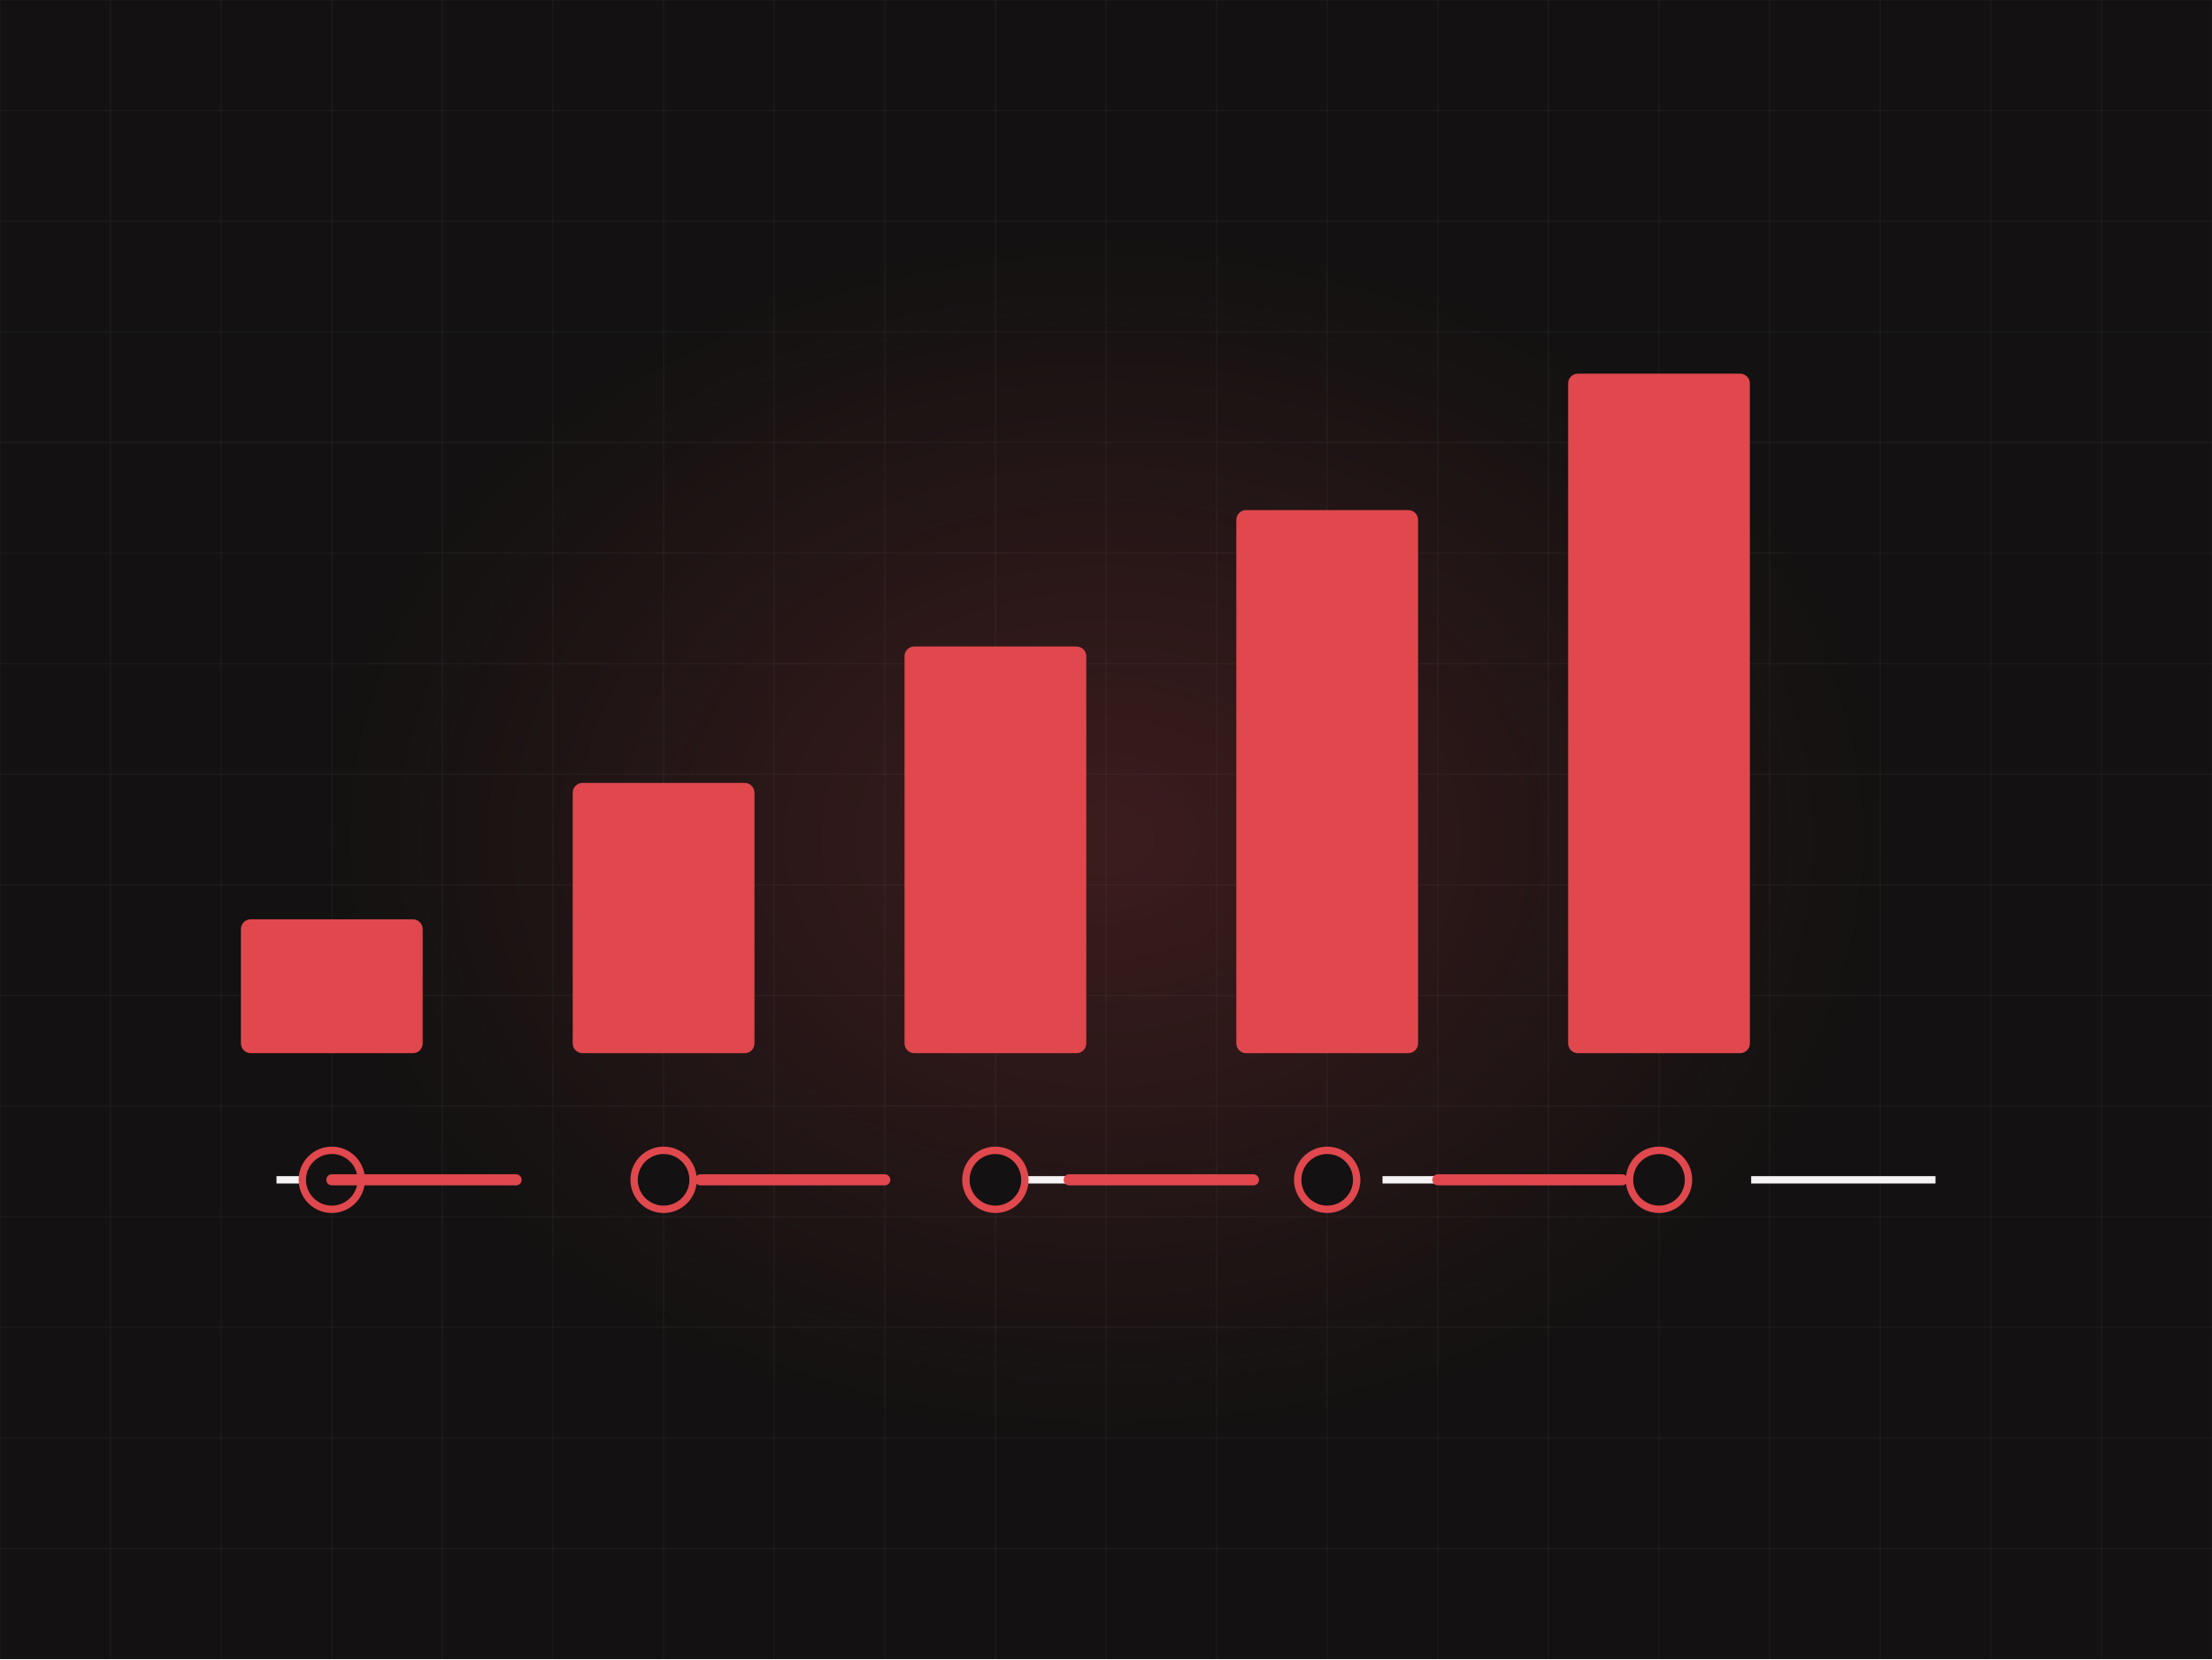
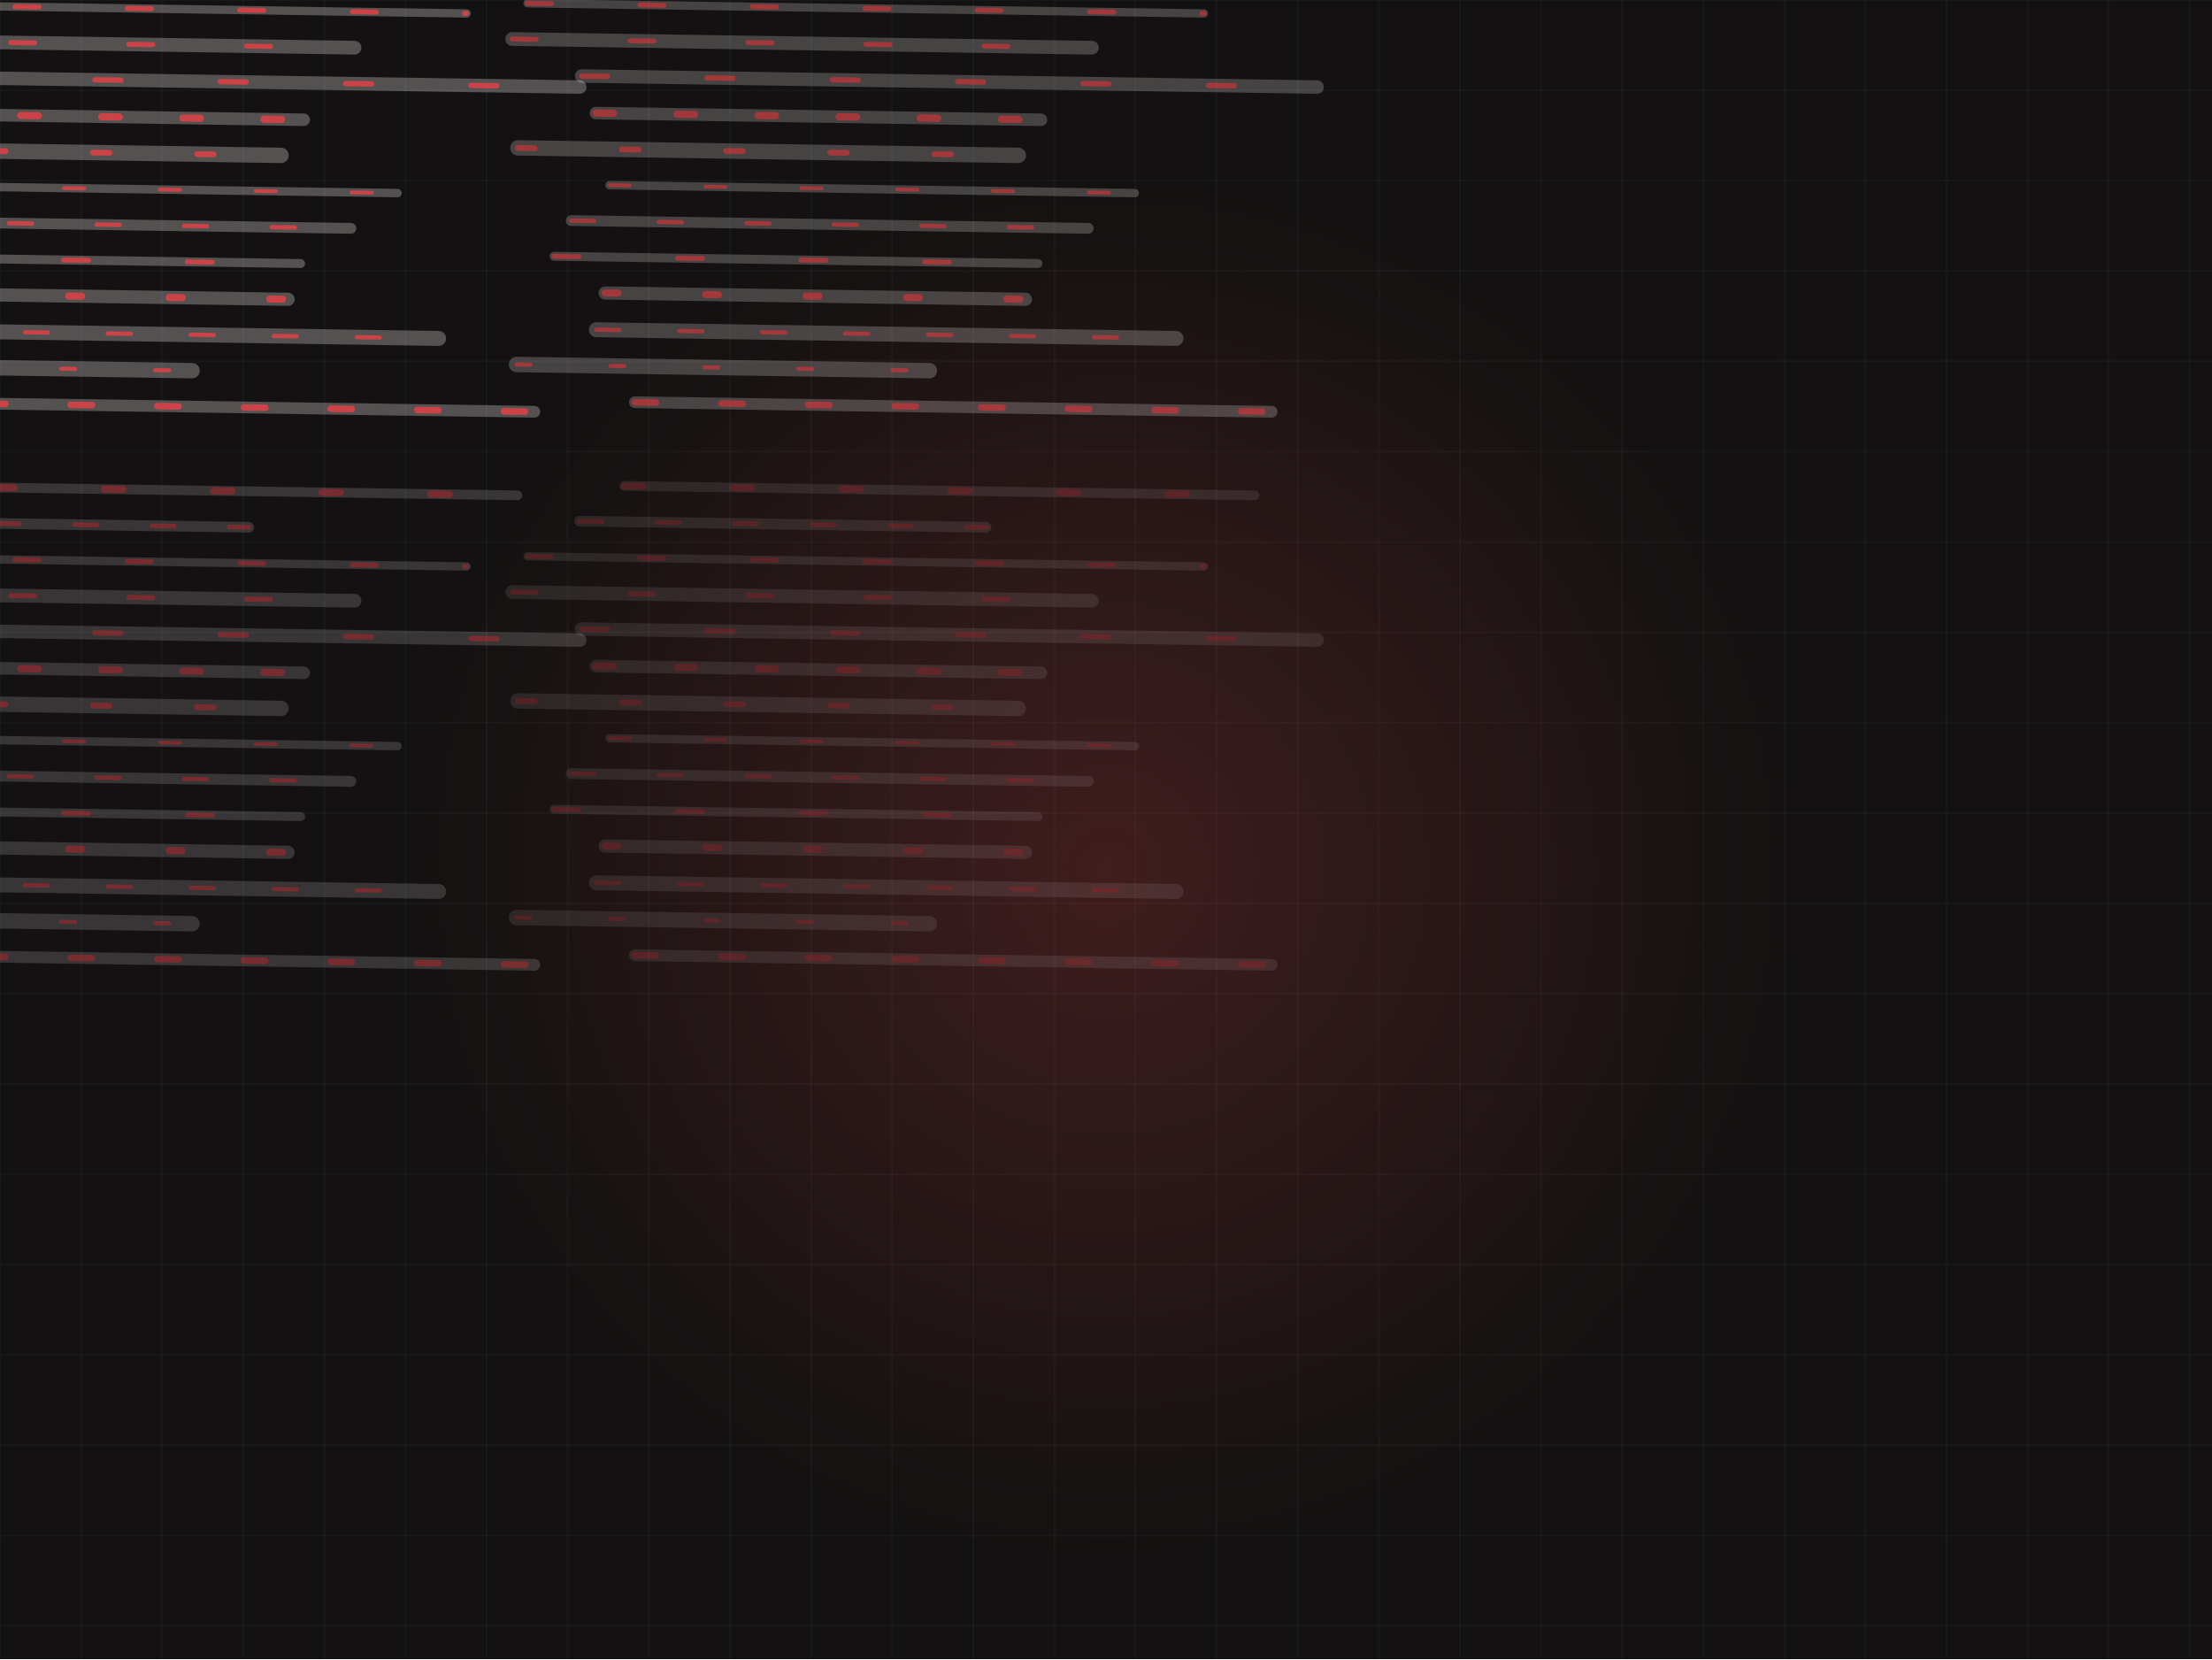
- <svg xmlns="http://www.w3.org/2000/svg" viewBox="0 0 1200 900" width="1200" height="900" role="img" aria-label="Project phase timeline">
+ <svg xmlns="http://www.w3.org/2000/svg" viewBox="0 0 1200 900" width="1200" height="900" role="img" aria-label="concrete motion graphic">
+   <style>.fl{animation:fl 2.18s linear infinite}@keyframes fl{0%{stroke-dashoffset:-240}100%{stroke-dashoffset:0}}@media (prefers-reduced-motion: reduce){*{animation:none!important}.dw{stroke-dashoffset:0!important}.st,.rise,.rg,.sw,.ln{opacity:1!important;transform:none!important}}</style>
+   <rect width="1200" height="900" fill="#131111" />
+   <line x1="0" y1="0" x2="0" y2="900" stroke="#f5f3f3" stroke-width="1" opacity=".03" />
+   <line x1="44" y1="0" x2="44" y2="900" stroke="#f5f3f3" stroke-width="1" opacity=".03" />
+   <line x1="88" y1="0" x2="88" y2="900" stroke="#f5f3f3" stroke-width="1" opacity=".03" />
+   <line x1="132" y1="0" x2="132" y2="900" stroke="#f5f3f3" stroke-width="1" opacity=".03" />
+   <line x1="176" y1="0" x2="176" y2="900" stroke="#f5f3f3" stroke-width="1" opacity=".03" />
+   <line x1="220" y1="0" x2="220" y2="900" stroke="#f5f3f3" stroke-width="1" opacity=".03" />
+   <line x1="264" y1="0" x2="264" y2="900" stroke="#f5f3f3" stroke-width="1" opacity=".03" />
+   <line x1="308" y1="0" x2="308" y2="900" stroke="#f5f3f3" stroke-width="1" opacity=".03" />
+   <line x1="352" y1="0" x2="352" y2="900" stroke="#f5f3f3" stroke-width="1" opacity=".03" />
+   <line x1="396" y1="0" x2="396" y2="900" stroke="#f5f3f3" stroke-width="1" opacity=".03" />
+   <line x1="440" y1="0" x2="440" y2="900" stroke="#f5f3f3" stroke-width="1" opacity=".03" />
+   <line x1="484" y1="0" x2="484" y2="900" stroke="#f5f3f3" stroke-width="1" opacity=".03" />
+   <line x1="528" y1="0" x2="528" y2="900" stroke="#f5f3f3" stroke-width="1" opacity=".03" />
+   <line x1="572" y1="0" x2="572" y2="900" stroke="#f5f3f3" stroke-width="1" opacity=".03" />
+   <line x1="616" y1="0" x2="616" y2="900" stroke="#f5f3f3" stroke-width="1" opacity=".03" />
+   <line x1="660" y1="0" x2="660" y2="900" stroke="#f5f3f3" stroke-width="1" opacity=".03" />
+   <line x1="704" y1="0" x2="704" y2="900" stroke="#f5f3f3" stroke-width="1" opacity=".03" />
+   <line x1="748" y1="0" x2="748" y2="900" stroke="#f5f3f3" stroke-width="1" opacity=".03" />
+   <line x1="792" y1="0" x2="792" y2="900" stroke="#f5f3f3" stroke-width="1" opacity=".03" />
+   <line x1="836" y1="0" x2="836" y2="900" stroke="#f5f3f3" stroke-width="1" opacity=".03" />
+   <line x1="880" y1="0" x2="880" y2="900" stroke="#f5f3f3" stroke-width="1" opacity=".03" />
+   <line x1="924" y1="0" x2="924" y2="900" stroke="#f5f3f3" stroke-width="1" opacity=".03" />
+   <line x1="968" y1="0" x2="968" y2="900" stroke="#f5f3f3" stroke-width="1" opacity=".03" />
+   <line x1="1012" y1="0" x2="1012" y2="900" stroke="#f5f3f3" stroke-width="1" opacity=".03" />
+   <line x1="1056" y1="0" x2="1056" y2="900" stroke="#f5f3f3" stroke-width="1" opacity=".03" />
+   <line x1="1100" y1="0" x2="1100" y2="900" stroke="#f5f3f3" stroke-width="1" opacity=".03" />
+   <line x1="1144" y1="0" x2="1144" y2="900" stroke="#f5f3f3" stroke-width="1" opacity=".03" />
+   <line x1="1188" y1="0" x2="1188" y2="900" stroke="#f5f3f3" stroke-width="1" opacity=".03" />
+   <line x1="0" y1="0" x2="1200" y2="0" stroke="#f5f3f3" stroke-width="1" opacity=".03" />
+   <line x1="0" y1="49" x2="1200" y2="49" stroke="#f5f3f3" stroke-width="1" opacity=".03" />
+   <line x1="0" y1="98" x2="1200" y2="98" stroke="#f5f3f3" stroke-width="1" opacity=".03" />
+   <line x1="0" y1="147" x2="1200" y2="147" stroke="#f5f3f3" stroke-width="1" opacity=".03" />
+   <line x1="0" y1="196" x2="1200" y2="196" stroke="#f5f3f3" stroke-width="1" opacity=".03" />
+   <line x1="0" y1="245" x2="1200" y2="245" stroke="#f5f3f3" stroke-width="1" opacity=".03" />
+   <line x1="0" y1="294" x2="1200" y2="294" stroke="#f5f3f3" stroke-width="1" opacity=".03" />
+   <line x1="0" y1="343" x2="1200" y2="343" stroke="#f5f3f3" stroke-width="1" opacity=".03" />
+   <line x1="0" y1="392" x2="1200" y2="392" stroke="#f5f3f3" stroke-width="1" opacity=".03" />
+   <line x1="0" y1="441" x2="1200" y2="441" stroke="#f5f3f3" stroke-width="1" opacity=".03" />
+   <line x1="0" y1="490" x2="1200" y2="490" stroke="#f5f3f3" stroke-width="1" opacity=".03" />
+   <line x1="0" y1="539" x2="1200" y2="539" stroke="#f5f3f3" stroke-width="1" opacity=".03" />
+   <line x1="0" y1="588" x2="1200" y2="588" stroke="#f5f3f3" stroke-width="1" opacity=".03" />
+   <line x1="0" y1="637" x2="1200" y2="637" stroke="#f5f3f3" stroke-width="1" opacity=".03" />
+   <line x1="0" y1="686" x2="1200" y2="686" stroke="#f5f3f3" stroke-width="1" opacity=".03" />
+   <line x1="0" y1="735" x2="1200" y2="735" stroke="#f5f3f3" stroke-width="1" opacity=".03" />
+   <line x1="0" y1="784" x2="1200" y2="784" stroke="#f5f3f3" stroke-width="1" opacity=".03" />
+   <line x1="0" y1="833" x2="1200" y2="833" stroke="#f5f3f3" stroke-width="1" opacity=".03" />
+   <line x1="0" y1="882" x2="1200" y2="882" stroke="#f5f3f3" stroke-width="1" opacity=".03" />
  <defs>
-     <radialGradient id="glow">
-       <stop offset="0%" stop-color="#e0484d" stop-opacity=".20" />
+     <radialGradient id="g">
+       <stop offset="0%" stop-color="#e0484d" stop-opacity=".22" />
      <stop offset="100%" stop-color="#e0484d" stop-opacity="0" />
    </radialGradient>
  </defs>
-   <style>.dw{stroke-dasharray:100;stroke-dashoffset:100;animation:dw 9.97s ease-in-out infinite}@keyframes dw{0%{stroke-dashoffset:100}24%{stroke-dashoffset:0}84%{stroke-dashoffset:0;opacity:1}95%{stroke-dashoffset:0;opacity:0}100%{stroke-dashoffset:100;opacity:0}}.st{opacity:0;transform-origin:center bottom;animation:stg 9.97s ease-in-out infinite}@keyframes stg{0%,8%{opacity:0;transform:scaleY(0)}26%{opacity:1;transform:scaleY(1)}84%{opacity:1}95%,100%{opacity:0}}@media (prefers-reduced-motion: reduce){*{animation:none!important}.dw{stroke-dashoffset:0!important}[class]{opacity:1!important}}/*rest-state*/.dw{stroke-dashoffset:0;opacity:1}.st{opacity:1}</style>
-   <rect width="1200" height="900" fill="#131111" />
-   <line x1="0" y1="0" x2="0" y2="900" stroke="#f5f3f3" stroke-width="1" opacity=".028" />
-   <line x1="60" y1="0" x2="60" y2="900" stroke="#f5f3f3" stroke-width="1" opacity=".028" />
-   <line x1="120" y1="0" x2="120" y2="900" stroke="#f5f3f3" stroke-width="1" opacity=".028" />
-   <line x1="180" y1="0" x2="180" y2="900" stroke="#f5f3f3" stroke-width="1" opacity=".028" />
-   <line x1="240" y1="0" x2="240" y2="900" stroke="#f5f3f3" stroke-width="1" opacity=".028" />
-   <line x1="300" y1="0" x2="300" y2="900" stroke="#f5f3f3" stroke-width="1" opacity=".028" />
-   <line x1="360" y1="0" x2="360" y2="900" stroke="#f5f3f3" stroke-width="1" opacity=".028" />
-   <line x1="420" y1="0" x2="420" y2="900" stroke="#f5f3f3" stroke-width="1" opacity=".028" />
-   <line x1="480" y1="0" x2="480" y2="900" stroke="#f5f3f3" stroke-width="1" opacity=".028" />
-   <line x1="540" y1="0" x2="540" y2="900" stroke="#f5f3f3" stroke-width="1" opacity=".028" />
-   <line x1="600" y1="0" x2="600" y2="900" stroke="#f5f3f3" stroke-width="1" opacity=".028" />
-   <line x1="660" y1="0" x2="660" y2="900" stroke="#f5f3f3" stroke-width="1" opacity=".028" />
-   <line x1="720" y1="0" x2="720" y2="900" stroke="#f5f3f3" stroke-width="1" opacity=".028" />
-   <line x1="780" y1="0" x2="780" y2="900" stroke="#f5f3f3" stroke-width="1" opacity=".028" />
-   <line x1="840" y1="0" x2="840" y2="900" stroke="#f5f3f3" stroke-width="1" opacity=".028" />
-   <line x1="900" y1="0" x2="900" y2="900" stroke="#f5f3f3" stroke-width="1" opacity=".028" />
-   <line x1="960" y1="0" x2="960" y2="900" stroke="#f5f3f3" stroke-width="1" opacity=".028" />
-   <line x1="1020" y1="0" x2="1020" y2="900" stroke="#f5f3f3" stroke-width="1" opacity=".028" />
-   <line x1="1080" y1="0" x2="1080" y2="900" stroke="#f5f3f3" stroke-width="1" opacity=".028" />
-   <line x1="1140" y1="0" x2="1140" y2="900" stroke="#f5f3f3" stroke-width="1" opacity=".028" />
-   <line x1="1200" y1="0" x2="1200" y2="900" stroke="#f5f3f3" stroke-width="1" opacity=".028" />
-   <line x1="0" y1="0" x2="1200" y2="0" stroke="#f5f3f3" stroke-width="1" opacity=".028" />
-   <line x1="0" y1="60" x2="1200" y2="60" stroke="#f5f3f3" stroke-width="1" opacity=".028" />
-   <line x1="0" y1="120" x2="1200" y2="120" stroke="#f5f3f3" stroke-width="1" opacity=".028" />
-   <line x1="0" y1="180" x2="1200" y2="180" stroke="#f5f3f3" stroke-width="1" opacity=".028" />
-   <line x1="0" y1="240" x2="1200" y2="240" stroke="#f5f3f3" stroke-width="1" opacity=".028" />
-   <line x1="0" y1="300" x2="1200" y2="300" stroke="#f5f3f3" stroke-width="1" opacity=".028" />
-   <line x1="0" y1="360" x2="1200" y2="360" stroke="#f5f3f3" stroke-width="1" opacity=".028" />
-   <line x1="0" y1="420" x2="1200" y2="420" stroke="#f5f3f3" stroke-width="1" opacity=".028" />
-   <line x1="0" y1="480" x2="1200" y2="480" stroke="#f5f3f3" stroke-width="1" opacity=".028" />
-   <line x1="0" y1="540" x2="1200" y2="540" stroke="#f5f3f3" stroke-width="1" opacity=".028" />
-   <line x1="0" y1="600" x2="1200" y2="600" stroke="#f5f3f3" stroke-width="1" opacity=".028" />
-   <line x1="0" y1="660" x2="1200" y2="660" stroke="#f5f3f3" stroke-width="1" opacity=".028" />
-   <line x1="0" y1="720" x2="1200" y2="720" stroke="#f5f3f3" stroke-width="1" opacity=".028" />
-   <line x1="0" y1="780" x2="1200" y2="780" stroke="#f5f3f3" stroke-width="1" opacity=".028" />
-   <line x1="0" y1="840" x2="1200" y2="840" stroke="#f5f3f3" stroke-width="1" opacity=".028" />
-   <line x1="0" y1="900" x2="1200" y2="900" stroke="#f5f3f3" stroke-width="1" opacity=".028" />
-   <ellipse cx="600" cy="455" rx="430" ry="330" fill="url(#glow)" />
-   <path class="dw" d="M150,640 L1050,640" pathLength="100" stroke="#f5f3f3" stroke-width="4" opacity=".3" fill="none" style="animation-delay:0s" />
-   <rect class="st" x="132" y="500" width="96" height="70" rx="4" fill="#e0484d" opacity=".22" style="animation-delay:0.00s" />
-   <rect class="st" x="132" y="500" width="96" height="70" rx="4" fill="none" stroke="#e0484d" stroke-width="2.6" opacity=".72" style="animation-delay:0.00s" />
-   <circle class="st" cx="180" cy="640" r="16" fill="#131111" stroke="#e0484d" stroke-width="4" style="animation-delay:0.00s" />
-   <rect class="st" x="312" y="426" width="96" height="144" rx="4" fill="#e0484d" opacity=".22" style="animation-delay:0.50s" />
-   <rect class="st" x="312" y="426" width="96" height="144" rx="4" fill="none" stroke="#e0484d" stroke-width="2.6" opacity=".72" style="animation-delay:0.50s" />
-   <circle class="st" cx="360" cy="640" r="16" fill="#131111" stroke="#e0484d" stroke-width="4" style="animation-delay:0.50s" />
-   <rect class="st" x="492" y="352" width="96" height="218" rx="4" fill="#e0484d" opacity=".22" style="animation-delay:1.00s" />
-   <rect class="st" x="492" y="352" width="96" height="218" rx="4" fill="none" stroke="#e0484d" stroke-width="2.6" opacity=".72" style="animation-delay:1.00s" />
-   <circle class="st" cx="540" cy="640" r="16" fill="#131111" stroke="#e0484d" stroke-width="4" style="animation-delay:1.00s" />
-   <rect class="st" x="672" y="278" width="96" height="292" rx="4" fill="#e0484d" opacity=".22" style="animation-delay:1.50s" />
-   <rect class="st" x="672" y="278" width="96" height="292" rx="4" fill="none" stroke="#e0484d" stroke-width="2.6" opacity=".72" style="animation-delay:1.50s" />
-   <circle class="st" cx="720" cy="640" r="16" fill="#131111" stroke="#e0484d" stroke-width="4" style="animation-delay:1.50s" />
-   <rect class="st" x="852" y="204" width="96" height="366" rx="4" fill="#e0484d" opacity=".22" style="animation-delay:2.00s" />
-   <rect class="st" x="852" y="204" width="96" height="366" rx="4" fill="none" stroke="#e0484d" stroke-width="2.6" opacity=".72" style="animation-delay:2.00s" />
-   <circle class="st" cx="900" cy="640" r="16" fill="#131111" stroke="#e0484d" stroke-width="4" style="animation-delay:2.00s" />
-   <path class="dw" d="M180,640 L900,640" pathLength="100" stroke="#e0484d" stroke-width="6" fill="none" stroke-linecap="round" style="animation-delay:.3s" />
+   <circle cx="600" cy="471" r="376" fill="url(#g)" />
+   <g opacity="0.90" transform="translate(-200,-150) scale(.5) rotate(0.86 600 460)">
+     <path d="M274,232 L958,232" stroke="#f5f3f3" stroke-width="10.5" opacity=".32" fill="none" stroke-linecap="round" />
+     <path class="fl" d="M274,232 L958,232" stroke="#e0484d" stroke-width="7.7" fill="none" stroke-dasharray="20 98" stroke-linecap="round" style="animation-delay:0.00s" />
+     <path d="M226,271 L667,271" stroke="#f5f3f3" stroke-width="11.6" opacity=".32" fill="none" stroke-linecap="round" />
+     <path class="fl" d="M226,271 L667,271" stroke="#e0484d" stroke-width="5.1" fill="none" stroke-dasharray="24 60" stroke-linecap="round" style="animation-delay:0.09s" />
+     <path d="M170,310 L904,310" stroke="#f5f3f3" stroke-width="9.0" opacity=".32" fill="none" stroke-linecap="round" />
+     <path class="fl" d="M170,310 L904,310" stroke="#e0484d" stroke-width="5.4" fill="none" stroke-dasharray="26 96" stroke-linecap="round" style="animation-delay:0.17s" />
+     <path d="M154,349 L783,349" stroke="#f5f3f3" stroke-width="14.9" opacity=".32" fill="none" stroke-linecap="round" />
+     <path class="fl" d="M154,349 L783,349" stroke="#e0484d" stroke-width="5.4" fill="none" stroke-dasharray="26 102" stroke-linecap="round" style="animation-delay:0.26s" />
+     <path d="M230,388 L1028,388" stroke="#f5f3f3" stroke-width="14.6" opacity=".32" fill="none" stroke-linecap="round" />
+     <path class="fl" d="M230,388 L1028,388" stroke="#e0484d" stroke-width="5.8" fill="none" stroke-dasharray="28 108" stroke-linecap="round" style="animation-delay:0.34s" />
+     <path d="M246,428 L729,428" stroke="#f5f3f3" stroke-width="13.6" opacity=".32" fill="none" stroke-linecap="round" />
+     <path class="fl" d="M246,428 L729,428" stroke="#e0484d" stroke-width="7.8" fill="none" stroke-dasharray="19 69" stroke-linecap="round" style="animation-delay:0.43s" />
+     <path d="M162,467 L705,467" stroke="#f5f3f3" stroke-width="16.7" opacity=".32" fill="none" stroke-linecap="round" />
+     <path class="fl" d="M162,467 L705,467" stroke="#e0484d" stroke-width="6.3" fill="none" stroke-dasharray="18 95" stroke-linecap="round" style="animation-delay:0.52s" />
+     <path d="M262,506 L832,506" stroke="#f5f3f3" stroke-width="9.1" opacity=".32" fill="none" stroke-linecap="round" />
+     <path class="fl" d="M262,506 L832,506" stroke="#e0484d" stroke-width="4.1" fill="none" stroke-dasharray="22 82" stroke-linecap="round" style="animation-delay:0.60s" />
+     <path d="M221,545 L782,545" stroke="#f5f3f3" stroke-width="11.7" opacity=".32" fill="none" stroke-linecap="round" />
+     <path class="fl" d="M221,545 L782,545" stroke="#e0484d" stroke-width="4.7" fill="none" stroke-dasharray="25 70" stroke-linecap="round" style="animation-delay:0.69s" />
+     <path d="M203,584 L728,584" stroke="#f5f3f3" stroke-width="9.7" opacity=".32" fill="none" stroke-linecap="round" />
+     <path class="fl" d="M203,584 L728,584" stroke="#e0484d" stroke-width="5.3" fill="none" stroke-dasharray="27 107" stroke-linecap="round" style="animation-delay:0.77s" />
+     <path d="M259,623 L715,623" stroke="#f5f3f3" stroke-width="14.3" opacity=".32" fill="none" stroke-linecap="round" />
+     <path class="fl" d="M259,623 L715,623" stroke="#e0484d" stroke-width="7.7" fill="none" stroke-dasharray="14 95" stroke-linecap="round" style="animation-delay:0.86s" />
+     <path d="M250,663 L879,663" stroke="#f5f3f3" stroke-width="16.2" opacity=".32" fill="none" stroke-linecap="round" />
+     <path class="fl" d="M250,663 L879,663" stroke="#e0484d" stroke-width="4.6" fill="none" stroke-dasharray="25 65" stroke-linecap="round" style="animation-delay:0.95s" />
+     <path d="M164,702 L612,702" stroke="#f5f3f3" stroke-width="16.7" opacity=".32" fill="none" stroke-linecap="round" />
+     <path class="fl" d="M164,702 L612,702" stroke="#e0484d" stroke-width="4.4" fill="none" stroke-dasharray="15 87" stroke-linecap="round" style="animation-delay:1.03s" />
+     <path d="M293,741 L984,741" stroke="#f5f3f3" stroke-width="12.7" opacity=".32" fill="none" stroke-linecap="round" />
+     <path class="fl" d="M293,741 L984,741" stroke="#e0484d" stroke-width="7.1" fill="none" stroke-dasharray="23 71" stroke-linecap="round" style="animation-delay:1.12s" />
+   </g>
+   <g opacity="0.70" transform="translate(200,-150) scale(.5) rotate(0.86 600 460)">
+     <path d="M274,232 L958,232" stroke="#f5f3f3" stroke-width="10.5" opacity=".32" fill="none" stroke-linecap="round" />
+     <path class="fl" d="M274,232 L958,232" stroke="#e0484d" stroke-width="7.7" fill="none" stroke-dasharray="20 98" stroke-linecap="round" style="animation-delay:0.00s" />
+     <path d="M226,271 L667,271" stroke="#f5f3f3" stroke-width="11.6" opacity=".32" fill="none" stroke-linecap="round" />
+     <path class="fl" d="M226,271 L667,271" stroke="#e0484d" stroke-width="5.1" fill="none" stroke-dasharray="24 60" stroke-linecap="round" style="animation-delay:0.09s" />
+     <path d="M170,310 L904,310" stroke="#f5f3f3" stroke-width="9.0" opacity=".32" fill="none" stroke-linecap="round" />
+     <path class="fl" d="M170,310 L904,310" stroke="#e0484d" stroke-width="5.4" fill="none" stroke-dasharray="26 96" stroke-linecap="round" style="animation-delay:0.17s" />
+     <path d="M154,349 L783,349" stroke="#f5f3f3" stroke-width="14.9" opacity=".32" fill="none" stroke-linecap="round" />
+     <path class="fl" d="M154,349 L783,349" stroke="#e0484d" stroke-width="5.4" fill="none" stroke-dasharray="26 102" stroke-linecap="round" style="animation-delay:0.26s" />
+     <path d="M230,388 L1028,388" stroke="#f5f3f3" stroke-width="14.6" opacity=".32" fill="none" stroke-linecap="round" />
+     <path class="fl" d="M230,388 L1028,388" stroke="#e0484d" stroke-width="5.8" fill="none" stroke-dasharray="28 108" stroke-linecap="round" style="animation-delay:0.34s" />
+     <path d="M246,428 L729,428" stroke="#f5f3f3" stroke-width="13.6" opacity=".32" fill="none" stroke-linecap="round" />
+     <path class="fl" d="M246,428 L729,428" stroke="#e0484d" stroke-width="7.8" fill="none" stroke-dasharray="19 69" stroke-linecap="round" style="animation-delay:0.43s" />
+     <path d="M162,467 L705,467" stroke="#f5f3f3" stroke-width="16.7" opacity=".32" fill="none" stroke-linecap="round" />
+     <path class="fl" d="M162,467 L705,467" stroke="#e0484d" stroke-width="6.3" fill="none" stroke-dasharray="18 95" stroke-linecap="round" style="animation-delay:0.52s" />
+     <path d="M262,506 L832,506" stroke="#f5f3f3" stroke-width="9.1" opacity=".32" fill="none" stroke-linecap="round" />
+     <path class="fl" d="M262,506 L832,506" stroke="#e0484d" stroke-width="4.1" fill="none" stroke-dasharray="22 82" stroke-linecap="round" style="animation-delay:0.60s" />
+     <path d="M221,545 L782,545" stroke="#f5f3f3" stroke-width="11.7" opacity=".32" fill="none" stroke-linecap="round" />
+     <path class="fl" d="M221,545 L782,545" stroke="#e0484d" stroke-width="4.7" fill="none" stroke-dasharray="25 70" stroke-linecap="round" style="animation-delay:0.69s" />
+     <path d="M203,584 L728,584" stroke="#f5f3f3" stroke-width="9.7" opacity=".32" fill="none" stroke-linecap="round" />
+     <path class="fl" d="M203,584 L728,584" stroke="#e0484d" stroke-width="5.3" fill="none" stroke-dasharray="27 107" stroke-linecap="round" style="animation-delay:0.77s" />
+     <path d="M259,623 L715,623" stroke="#f5f3f3" stroke-width="14.3" opacity=".32" fill="none" stroke-linecap="round" />
+     <path class="fl" d="M259,623 L715,623" stroke="#e0484d" stroke-width="7.7" fill="none" stroke-dasharray="14 95" stroke-linecap="round" style="animation-delay:0.86s" />
+     <path d="M250,663 L879,663" stroke="#f5f3f3" stroke-width="16.2" opacity=".32" fill="none" stroke-linecap="round" />
+     <path class="fl" d="M250,663 L879,663" stroke="#e0484d" stroke-width="4.6" fill="none" stroke-dasharray="25 65" stroke-linecap="round" style="animation-delay:0.95s" />
+     <path d="M164,702 L612,702" stroke="#f5f3f3" stroke-width="16.7" opacity=".32" fill="none" stroke-linecap="round" />
+     <path class="fl" d="M164,702 L612,702" stroke="#e0484d" stroke-width="4.4" fill="none" stroke-dasharray="15 87" stroke-linecap="round" style="animation-delay:1.03s" />
+     <path d="M293,741 L984,741" stroke="#f5f3f3" stroke-width="12.7" opacity=".32" fill="none" stroke-linecap="round" />
+     <path class="fl" d="M293,741 L984,741" stroke="#e0484d" stroke-width="7.1" fill="none" stroke-dasharray="23 71" stroke-linecap="round" style="animation-delay:1.12s" />
+   </g>
+   <g opacity="0.50" transform="translate(-200,150) scale(.5) rotate(0.86 600 460)">
+     <path d="M274,232 L958,232" stroke="#f5f3f3" stroke-width="10.5" opacity=".32" fill="none" stroke-linecap="round" />
+     <path class="fl" d="M274,232 L958,232" stroke="#e0484d" stroke-width="7.7" fill="none" stroke-dasharray="20 98" stroke-linecap="round" style="animation-delay:0.00s" />
+     <path d="M226,271 L667,271" stroke="#f5f3f3" stroke-width="11.6" opacity=".32" fill="none" stroke-linecap="round" />
+     <path class="fl" d="M226,271 L667,271" stroke="#e0484d" stroke-width="5.1" fill="none" stroke-dasharray="24 60" stroke-linecap="round" style="animation-delay:0.09s" />
+     <path d="M170,310 L904,310" stroke="#f5f3f3" stroke-width="9.0" opacity=".32" fill="none" stroke-linecap="round" />
+     <path class="fl" d="M170,310 L904,310" stroke="#e0484d" stroke-width="5.4" fill="none" stroke-dasharray="26 96" stroke-linecap="round" style="animation-delay:0.17s" />
+     <path d="M154,349 L783,349" stroke="#f5f3f3" stroke-width="14.9" opacity=".32" fill="none" stroke-linecap="round" />
+     <path class="fl" d="M154,349 L783,349" stroke="#e0484d" stroke-width="5.4" fill="none" stroke-dasharray="26 102" stroke-linecap="round" style="animation-delay:0.26s" />
+     <path d="M230,388 L1028,388" stroke="#f5f3f3" stroke-width="14.6" opacity=".32" fill="none" stroke-linecap="round" />
+     <path class="fl" d="M230,388 L1028,388" stroke="#e0484d" stroke-width="5.8" fill="none" stroke-dasharray="28 108" stroke-linecap="round" style="animation-delay:0.34s" />
+     <path d="M246,428 L729,428" stroke="#f5f3f3" stroke-width="13.6" opacity=".32" fill="none" stroke-linecap="round" />
+     <path class="fl" d="M246,428 L729,428" stroke="#e0484d" stroke-width="7.8" fill="none" stroke-dasharray="19 69" stroke-linecap="round" style="animation-delay:0.43s" />
+     <path d="M162,467 L705,467" stroke="#f5f3f3" stroke-width="16.7" opacity=".32" fill="none" stroke-linecap="round" />
+     <path class="fl" d="M162,467 L705,467" stroke="#e0484d" stroke-width="6.3" fill="none" stroke-dasharray="18 95" stroke-linecap="round" style="animation-delay:0.52s" />
+     <path d="M262,506 L832,506" stroke="#f5f3f3" stroke-width="9.1" opacity=".32" fill="none" stroke-linecap="round" />
+     <path class="fl" d="M262,506 L832,506" stroke="#e0484d" stroke-width="4.1" fill="none" stroke-dasharray="22 82" stroke-linecap="round" style="animation-delay:0.60s" />
+     <path d="M221,545 L782,545" stroke="#f5f3f3" stroke-width="11.7" opacity=".32" fill="none" stroke-linecap="round" />
+     <path class="fl" d="M221,545 L782,545" stroke="#e0484d" stroke-width="4.7" fill="none" stroke-dasharray="25 70" stroke-linecap="round" style="animation-delay:0.69s" />
+     <path d="M203,584 L728,584" stroke="#f5f3f3" stroke-width="9.7" opacity=".32" fill="none" stroke-linecap="round" />
+     <path class="fl" d="M203,584 L728,584" stroke="#e0484d" stroke-width="5.3" fill="none" stroke-dasharray="27 107" stroke-linecap="round" style="animation-delay:0.77s" />
+     <path d="M259,623 L715,623" stroke="#f5f3f3" stroke-width="14.3" opacity=".32" fill="none" stroke-linecap="round" />
+     <path class="fl" d="M259,623 L715,623" stroke="#e0484d" stroke-width="7.7" fill="none" stroke-dasharray="14 95" stroke-linecap="round" style="animation-delay:0.86s" />
+     <path d="M250,663 L879,663" stroke="#f5f3f3" stroke-width="16.2" opacity=".32" fill="none" stroke-linecap="round" />
+     <path class="fl" d="M250,663 L879,663" stroke="#e0484d" stroke-width="4.6" fill="none" stroke-dasharray="25 65" stroke-linecap="round" style="animation-delay:0.95s" />
+     <path d="M164,702 L612,702" stroke="#f5f3f3" stroke-width="16.7" opacity=".32" fill="none" stroke-linecap="round" />
+     <path class="fl" d="M164,702 L612,702" stroke="#e0484d" stroke-width="4.4" fill="none" stroke-dasharray="15 87" stroke-linecap="round" style="animation-delay:1.03s" />
+     <path d="M293,741 L984,741" stroke="#f5f3f3" stroke-width="12.7" opacity=".32" fill="none" stroke-linecap="round" />
+     <path class="fl" d="M293,741 L984,741" stroke="#e0484d" stroke-width="7.1" fill="none" stroke-dasharray="23 71" stroke-linecap="round" style="animation-delay:1.12s" />
+   </g>
+   <g opacity="0.30" transform="translate(200,150) scale(.5) rotate(0.86 600 460)">
+     <path d="M274,232 L958,232" stroke="#f5f3f3" stroke-width="10.5" opacity=".32" fill="none" stroke-linecap="round" />
+     <path class="fl" d="M274,232 L958,232" stroke="#e0484d" stroke-width="7.7" fill="none" stroke-dasharray="20 98" stroke-linecap="round" style="animation-delay:0.00s" />
+     <path d="M226,271 L667,271" stroke="#f5f3f3" stroke-width="11.6" opacity=".32" fill="none" stroke-linecap="round" />
+     <path class="fl" d="M226,271 L667,271" stroke="#e0484d" stroke-width="5.1" fill="none" stroke-dasharray="24 60" stroke-linecap="round" style="animation-delay:0.09s" />
+     <path d="M170,310 L904,310" stroke="#f5f3f3" stroke-width="9.0" opacity=".32" fill="none" stroke-linecap="round" />
+     <path class="fl" d="M170,310 L904,310" stroke="#e0484d" stroke-width="5.4" fill="none" stroke-dasharray="26 96" stroke-linecap="round" style="animation-delay:0.17s" />
+     <path d="M154,349 L783,349" stroke="#f5f3f3" stroke-width="14.9" opacity=".32" fill="none" stroke-linecap="round" />
+     <path class="fl" d="M154,349 L783,349" stroke="#e0484d" stroke-width="5.4" fill="none" stroke-dasharray="26 102" stroke-linecap="round" style="animation-delay:0.26s" />
+     <path d="M230,388 L1028,388" stroke="#f5f3f3" stroke-width="14.6" opacity=".32" fill="none" stroke-linecap="round" />
+     <path class="fl" d="M230,388 L1028,388" stroke="#e0484d" stroke-width="5.8" fill="none" stroke-dasharray="28 108" stroke-linecap="round" style="animation-delay:0.34s" />
+     <path d="M246,428 L729,428" stroke="#f5f3f3" stroke-width="13.6" opacity=".32" fill="none" stroke-linecap="round" />
+     <path class="fl" d="M246,428 L729,428" stroke="#e0484d" stroke-width="7.8" fill="none" stroke-dasharray="19 69" stroke-linecap="round" style="animation-delay:0.43s" />
+     <path d="M162,467 L705,467" stroke="#f5f3f3" stroke-width="16.7" opacity=".32" fill="none" stroke-linecap="round" />
+     <path class="fl" d="M162,467 L705,467" stroke="#e0484d" stroke-width="6.3" fill="none" stroke-dasharray="18 95" stroke-linecap="round" style="animation-delay:0.52s" />
+     <path d="M262,506 L832,506" stroke="#f5f3f3" stroke-width="9.1" opacity=".32" fill="none" stroke-linecap="round" />
+     <path class="fl" d="M262,506 L832,506" stroke="#e0484d" stroke-width="4.1" fill="none" stroke-dasharray="22 82" stroke-linecap="round" style="animation-delay:0.60s" />
+     <path d="M221,545 L782,545" stroke="#f5f3f3" stroke-width="11.7" opacity=".32" fill="none" stroke-linecap="round" />
+     <path class="fl" d="M221,545 L782,545" stroke="#e0484d" stroke-width="4.7" fill="none" stroke-dasharray="25 70" stroke-linecap="round" style="animation-delay:0.69s" />
+     <path d="M203,584 L728,584" stroke="#f5f3f3" stroke-width="9.7" opacity=".32" fill="none" stroke-linecap="round" />
+     <path class="fl" d="M203,584 L728,584" stroke="#e0484d" stroke-width="5.3" fill="none" stroke-dasharray="27 107" stroke-linecap="round" style="animation-delay:0.77s" />
+     <path d="M259,623 L715,623" stroke="#f5f3f3" stroke-width="14.3" opacity=".32" fill="none" stroke-linecap="round" />
+     <path class="fl" d="M259,623 L715,623" stroke="#e0484d" stroke-width="7.7" fill="none" stroke-dasharray="14 95" stroke-linecap="round" style="animation-delay:0.86s" />
+     <path d="M250,663 L879,663" stroke="#f5f3f3" stroke-width="16.2" opacity=".32" fill="none" stroke-linecap="round" />
+     <path class="fl" d="M250,663 L879,663" stroke="#e0484d" stroke-width="4.6" fill="none" stroke-dasharray="25 65" stroke-linecap="round" style="animation-delay:0.95s" />
+     <path d="M164,702 L612,702" stroke="#f5f3f3" stroke-width="16.7" opacity=".32" fill="none" stroke-linecap="round" />
+     <path class="fl" d="M164,702 L612,702" stroke="#e0484d" stroke-width="4.4" fill="none" stroke-dasharray="15 87" stroke-linecap="round" style="animation-delay:1.03s" />
+     <path d="M293,741 L984,741" stroke="#f5f3f3" stroke-width="12.7" opacity=".32" fill="none" stroke-linecap="round" />
+     <path class="fl" d="M293,741 L984,741" stroke="#e0484d" stroke-width="7.1" fill="none" stroke-dasharray="23 71" stroke-linecap="round" style="animation-delay:1.12s" />
+   </g>
</svg>
